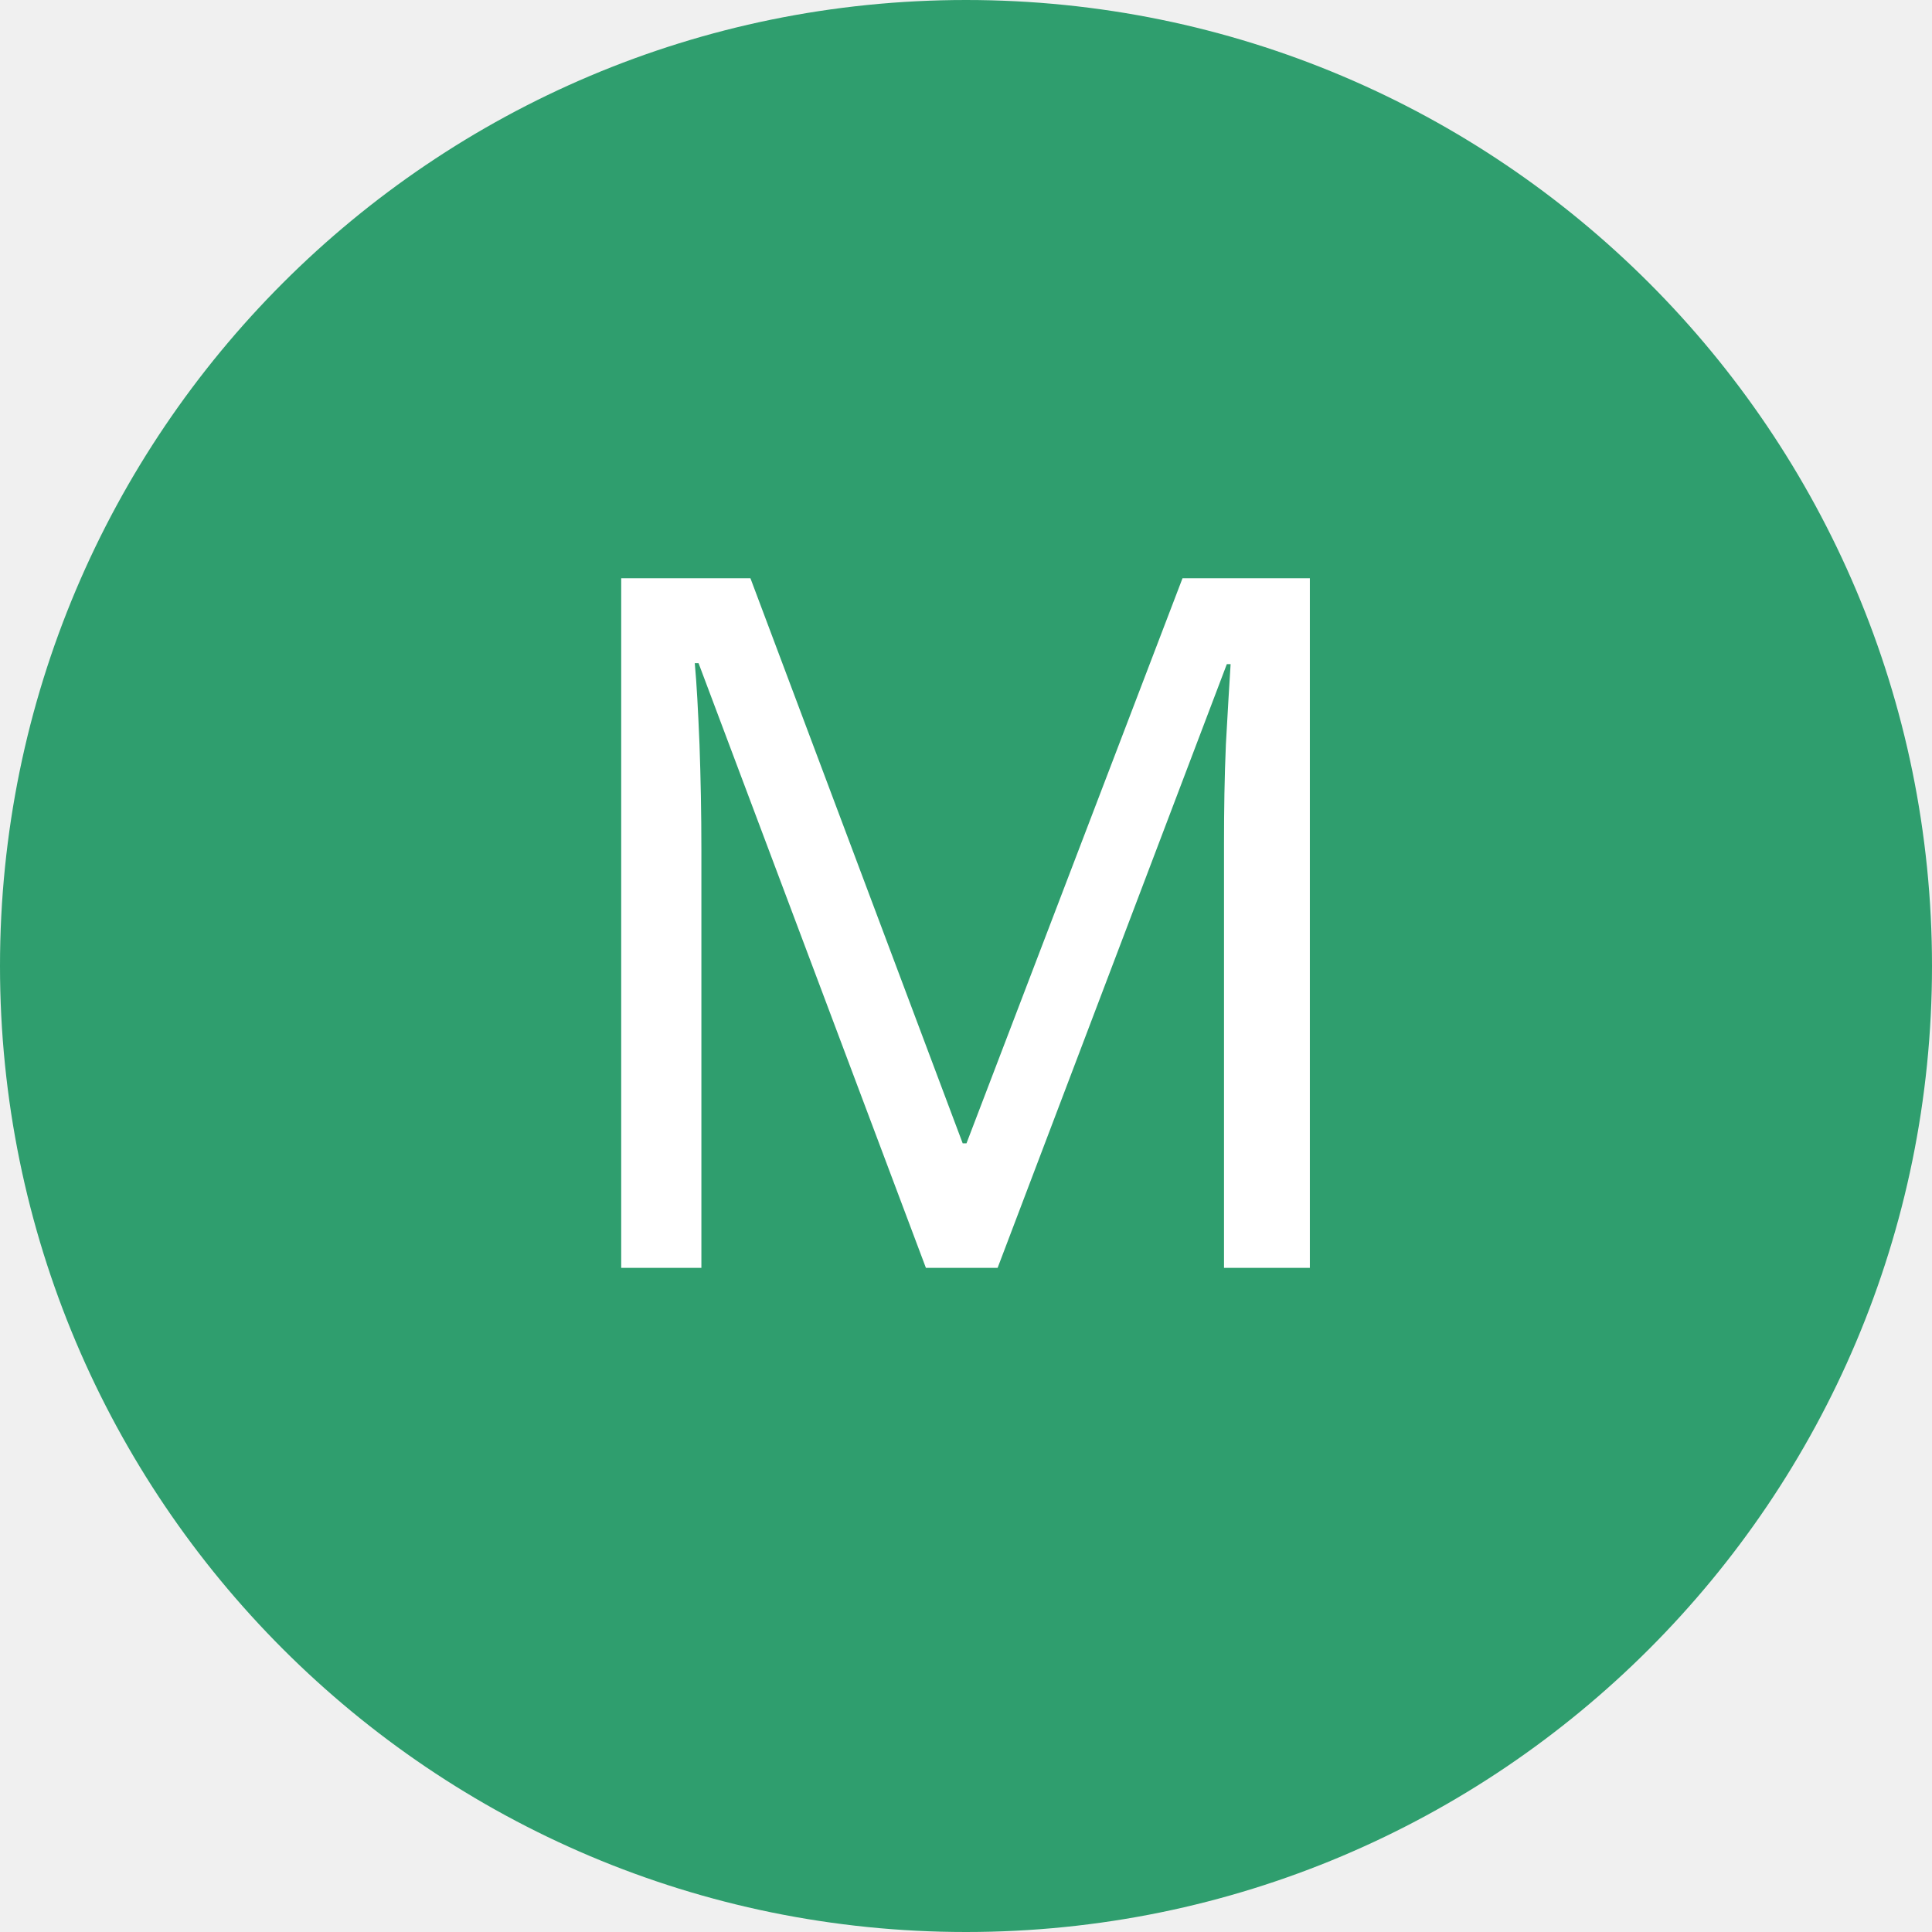
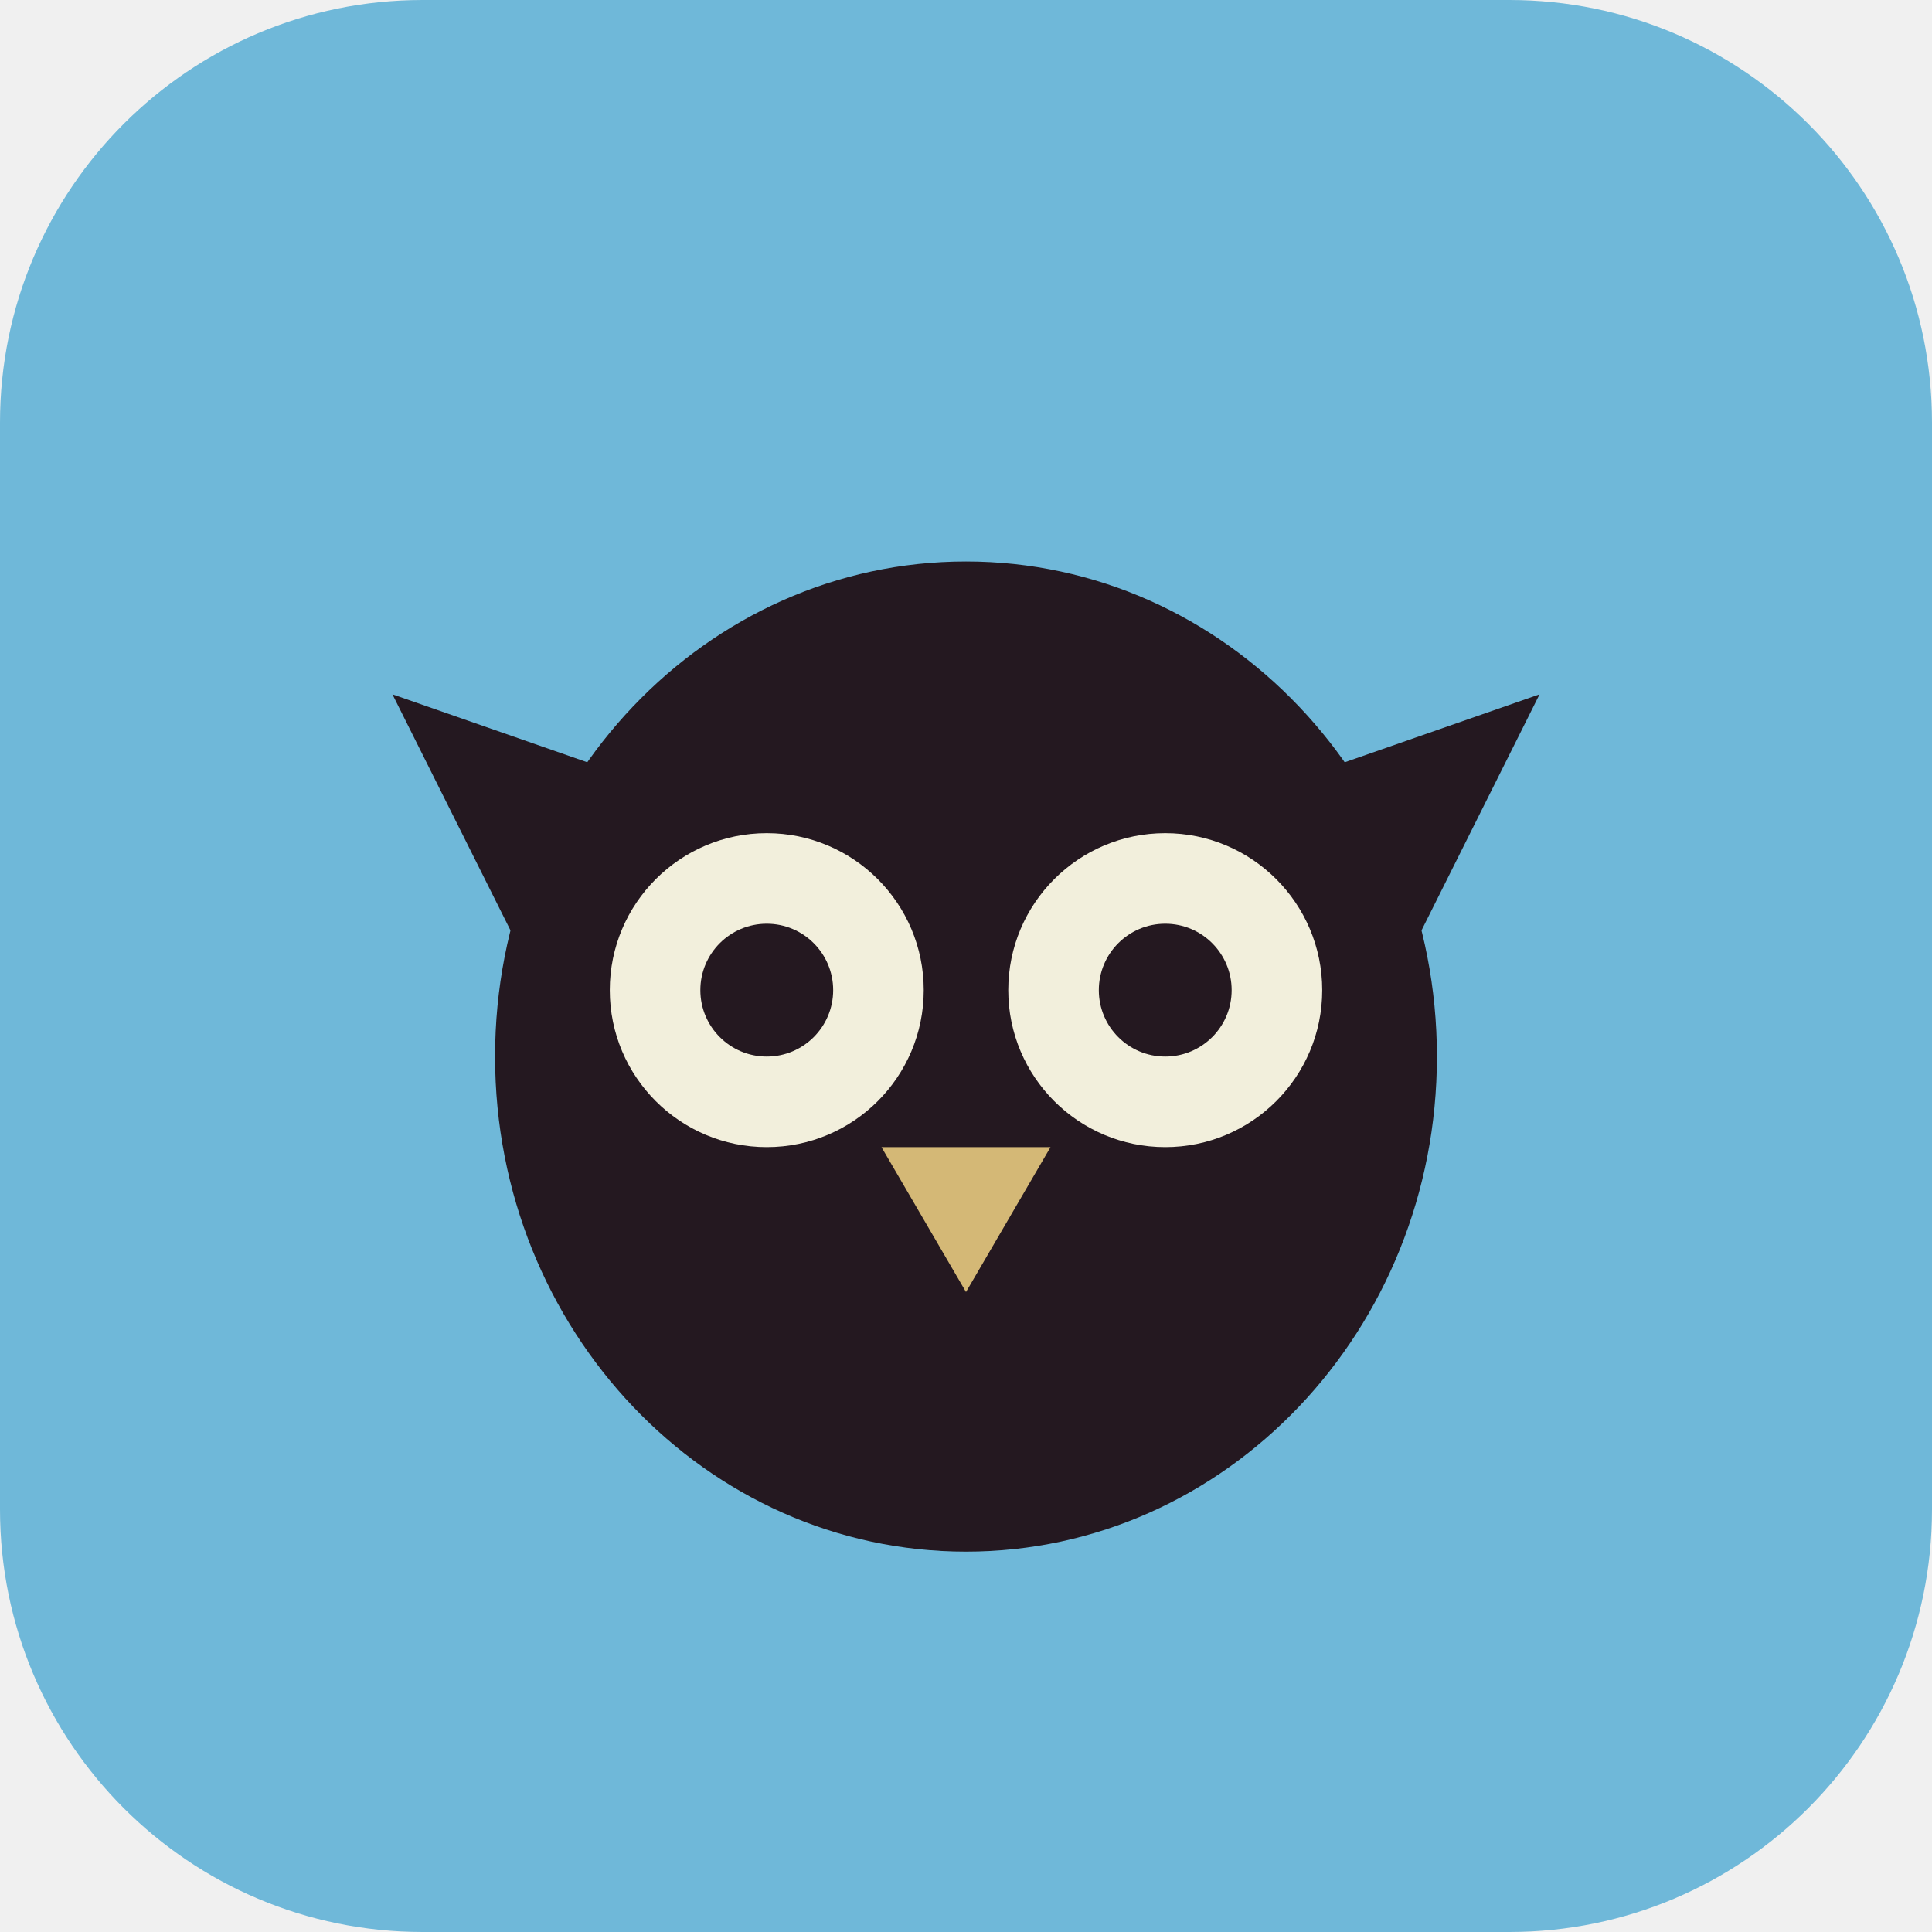
<svg xmlns="http://www.w3.org/2000/svg" viewBox="0 0 32 32">
-   <circle cx="16" cy="16" r="16" fill="#2f9e6e" />
-   <text x="16" y="21" font-size="16" text-anchor="middle" fill="white" font-family="sans-serif">M</text>
+   <rect width="32" height="32" rx="7" fill="#6FB8D9" />
+   <ellipse cx="16" cy="17.5" rx="7.8" ry="8.2" fill="#241820" />
+   <polygon points="8.5,15.5 6.5,11.5 10.8,13" fill="#241820" />
+   <polygon points="23.5,15.5 25.5,11.5 21.2,13" fill="#241820" />
+   <circle cx="12.7" cy="16.4" r="2.6" fill="#F2EFDC" />
+   <circle cx="19.3" cy="16.4" r="2.6" fill="#F2EFDC" />
+   <circle cx="12.7" cy="16.4" r="1.1" fill="#241820" />
+   <circle cx="19.3" cy="16.4" r="1.1" fill="#241820" />
+   <polygon points="14.6,19 17.4,19 16,21.4" fill="#D4B876" />
</svg>
